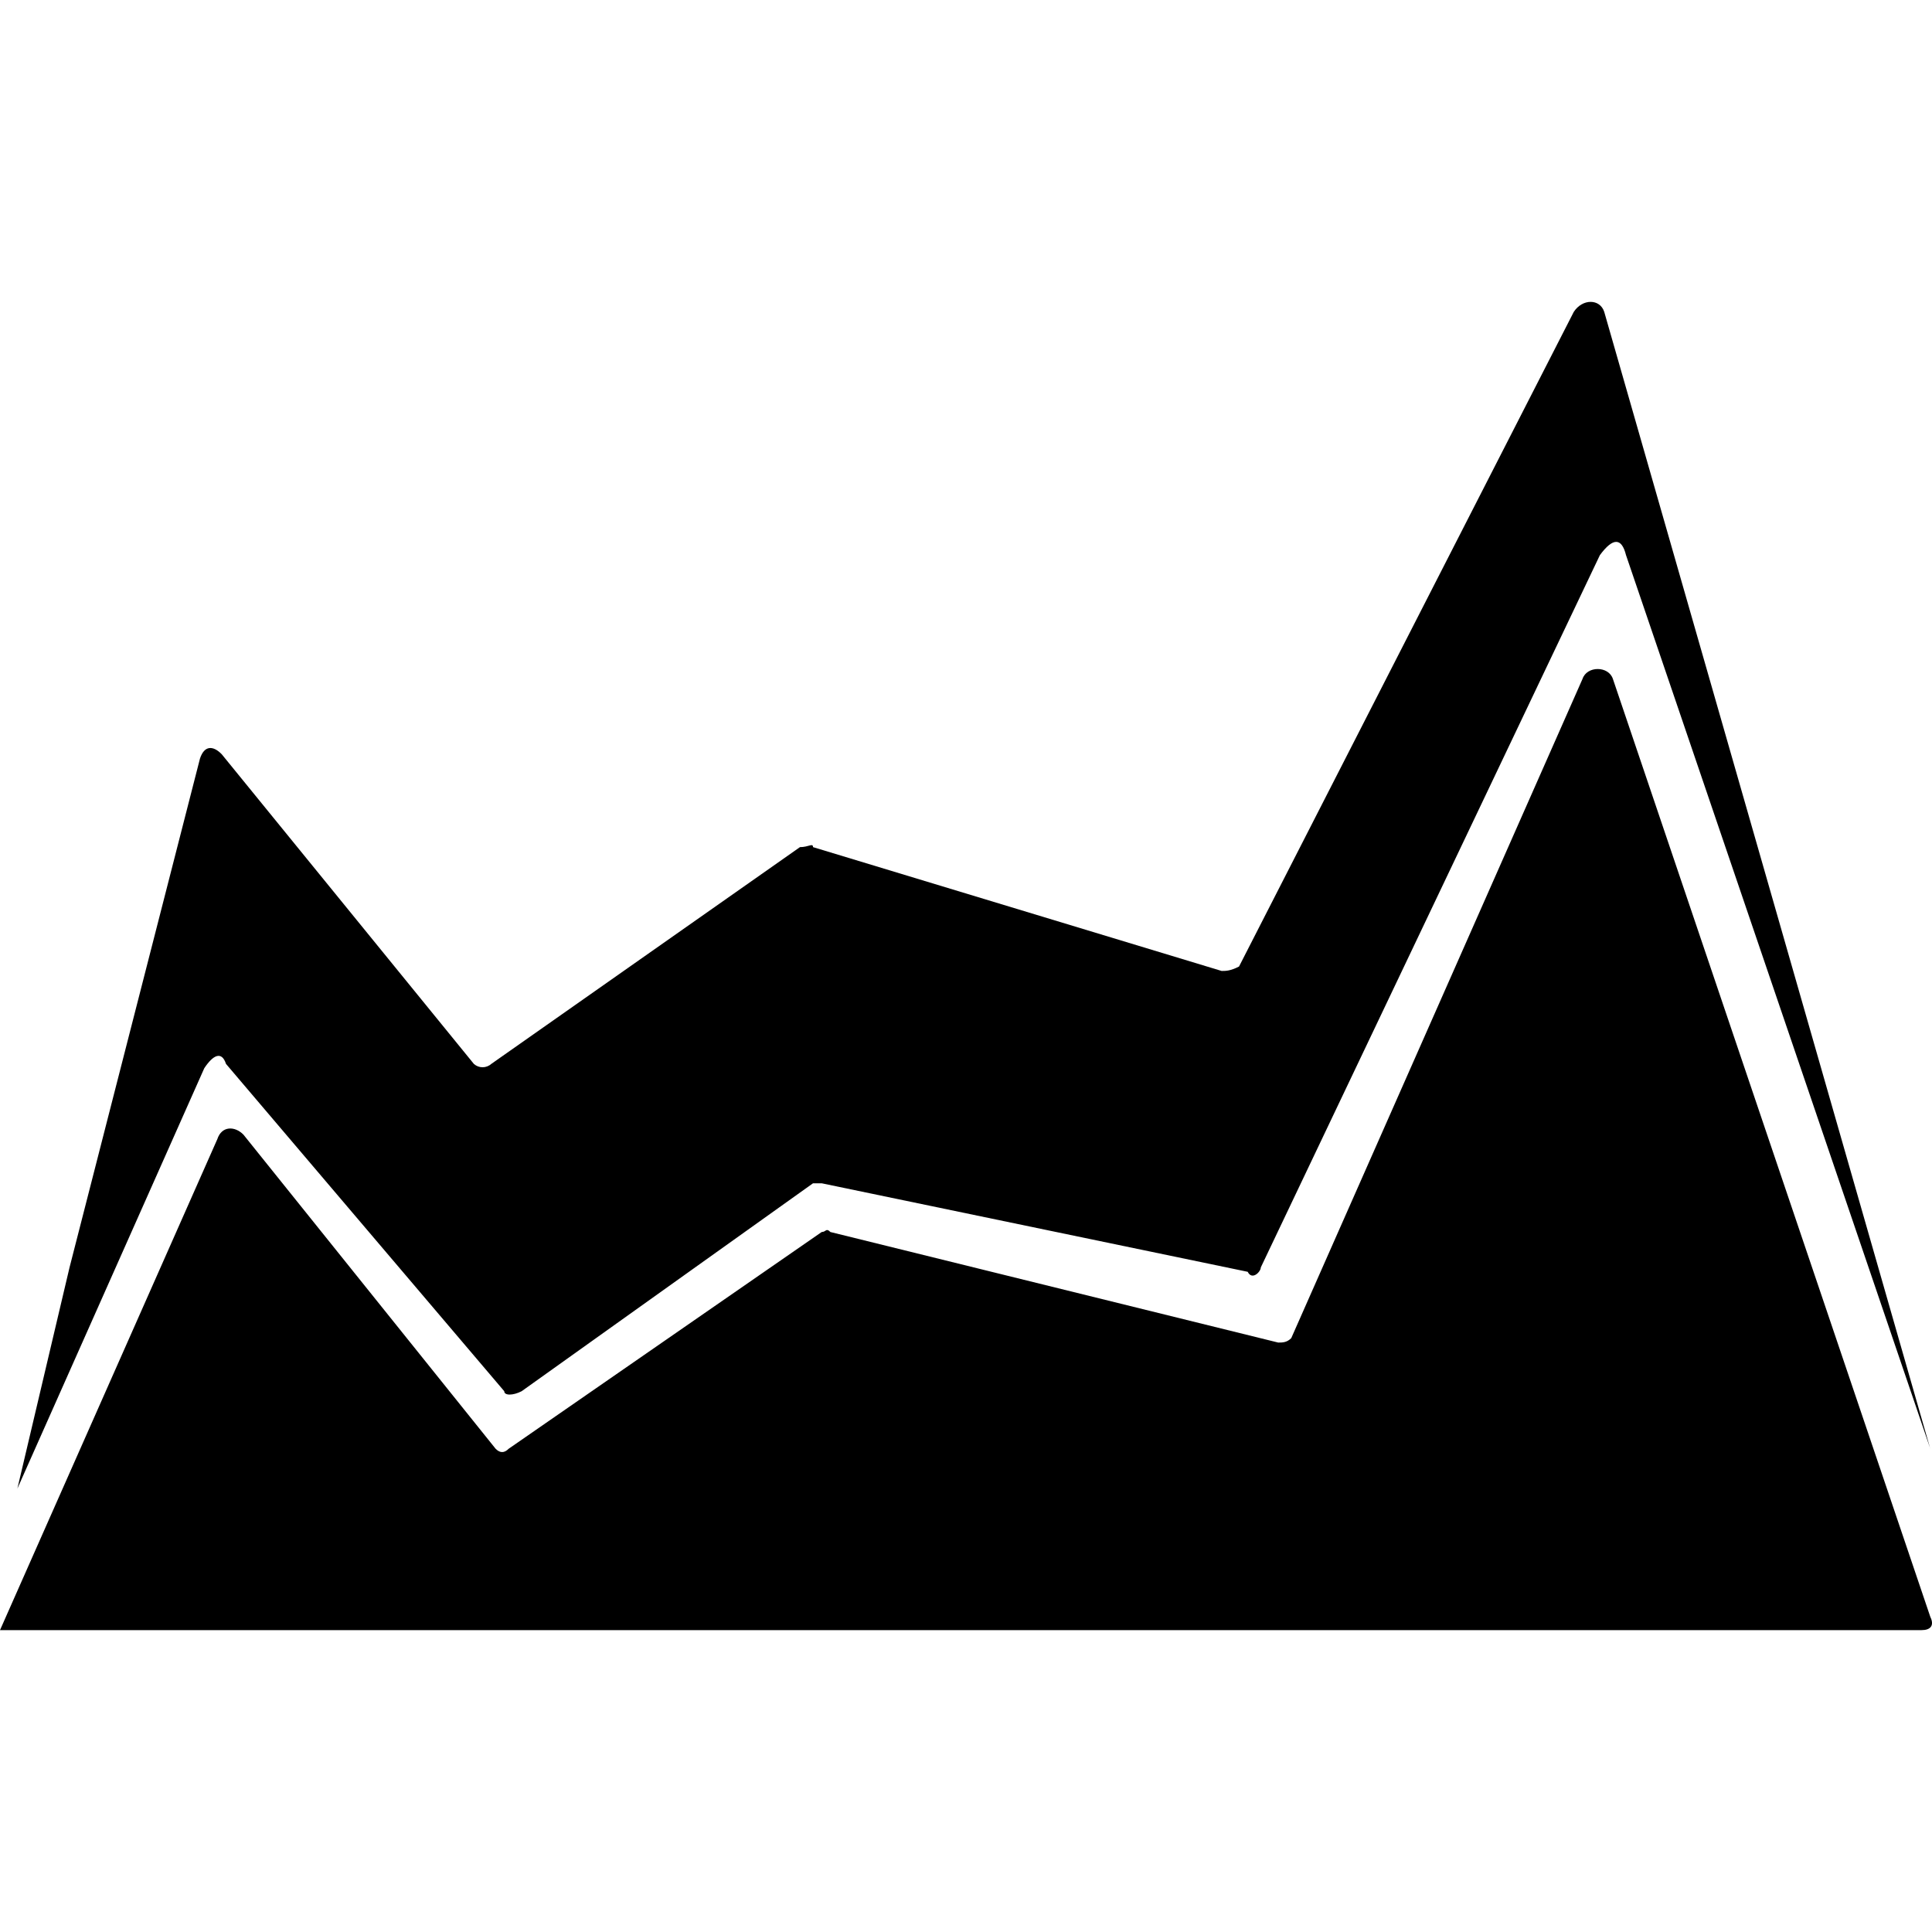
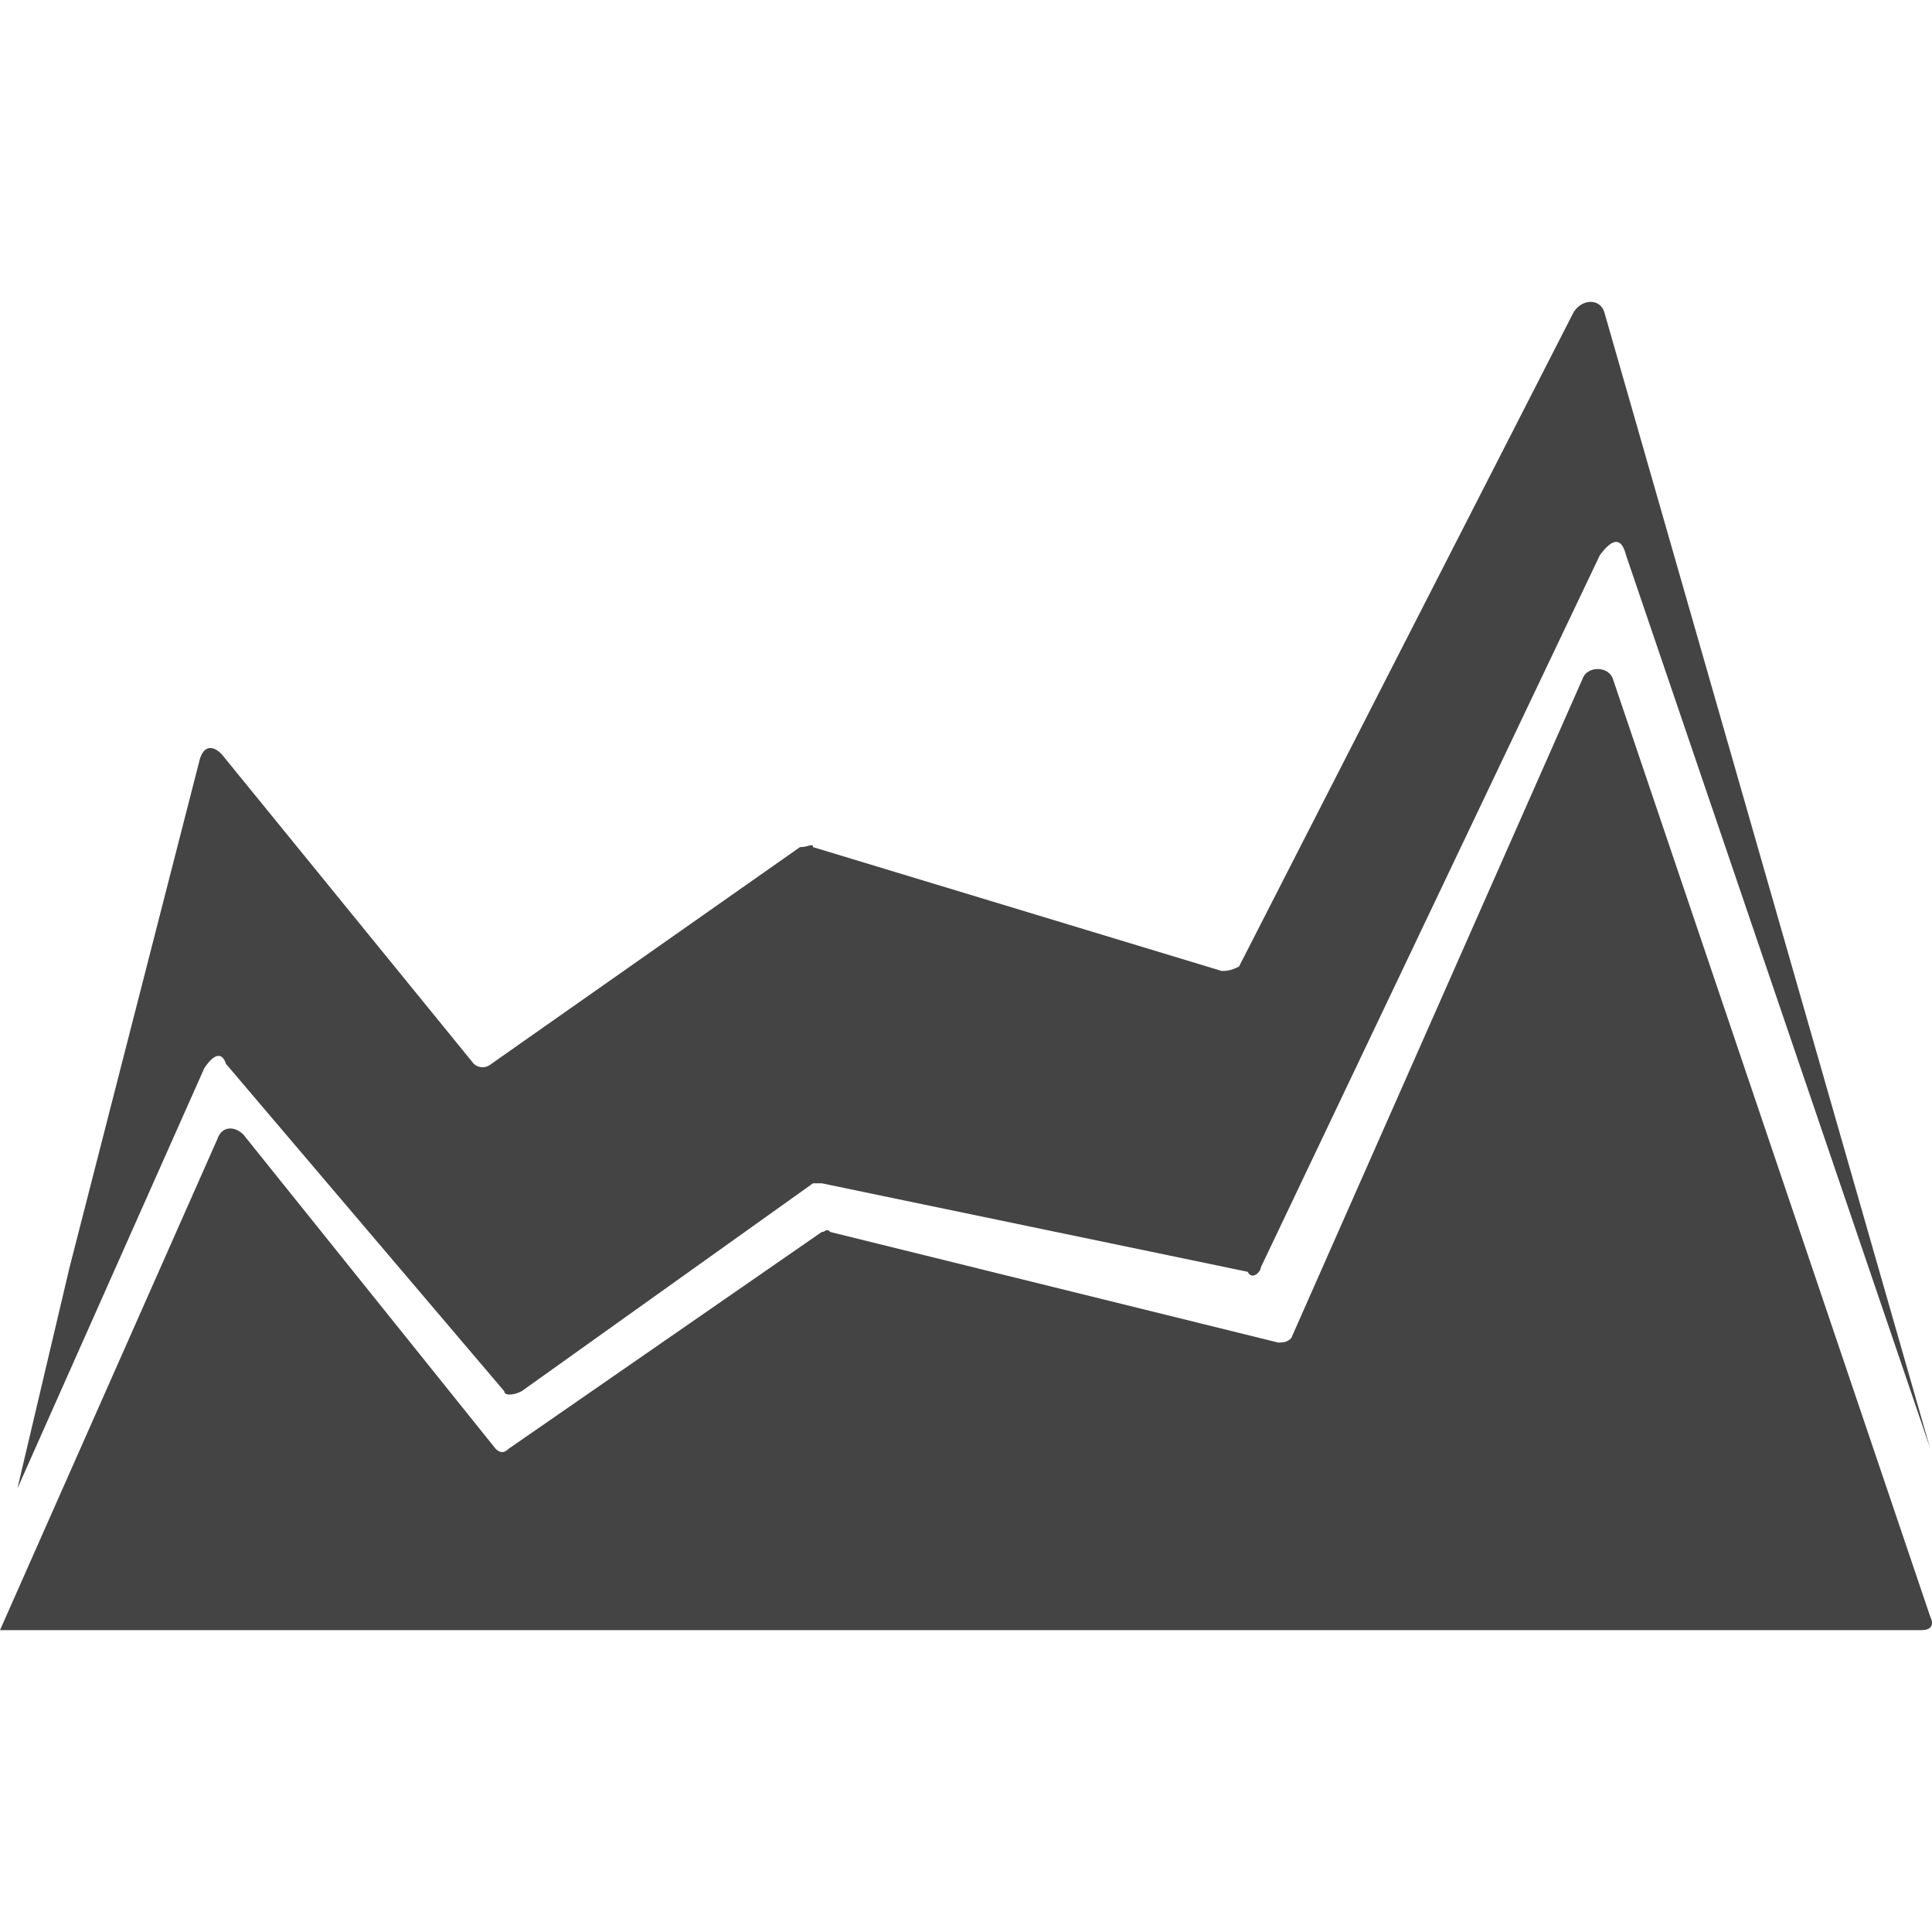
<svg xmlns="http://www.w3.org/2000/svg" width="32" height="32" viewBox="0 0 32 32">
-   <g class="nc-icon-wrapper" fill="#000000">
+   <g class="nc-icon-wrapper" fill="#444444">
    <path d="M31.972 26.78c.072.147 0 .22-.144.22H0l3.6-8.133c.072-.22.288-.22.432-.074l4.177 5.203c.072.073.144.073.216 0l5.185-3.59c.072 0 .072-.074.144 0l7.417 1.831c.072 0 .143 0 .216-.073l4.824-10.918c.072-.22.432-.22.504 0l5.257 15.534zm0-2.784l-5.04-14.801c-.073-.293-.217-.293-.433 0l-5.616 11.797c0 .073-.145.22-.217.073l-7.056-1.466h-.144L8.64 23.043c-.144.074-.288.074-.288 0l-4.609-5.422c-.072-.22-.216-.146-.36.073L.288 24.655l.864-3.663 2.16-8.427c.072-.22.216-.22.36-.073l4.177 5.13a.216.216 0 0 0 .288 0l5.113-3.591c.144 0 .216-.073.216 0l6.768 2.051c.072 0 .144 0 .288-.073l5.545-10.844c.144-.22.432-.22.504 0l5.4 18.83z" />
  </g>
</svg>
